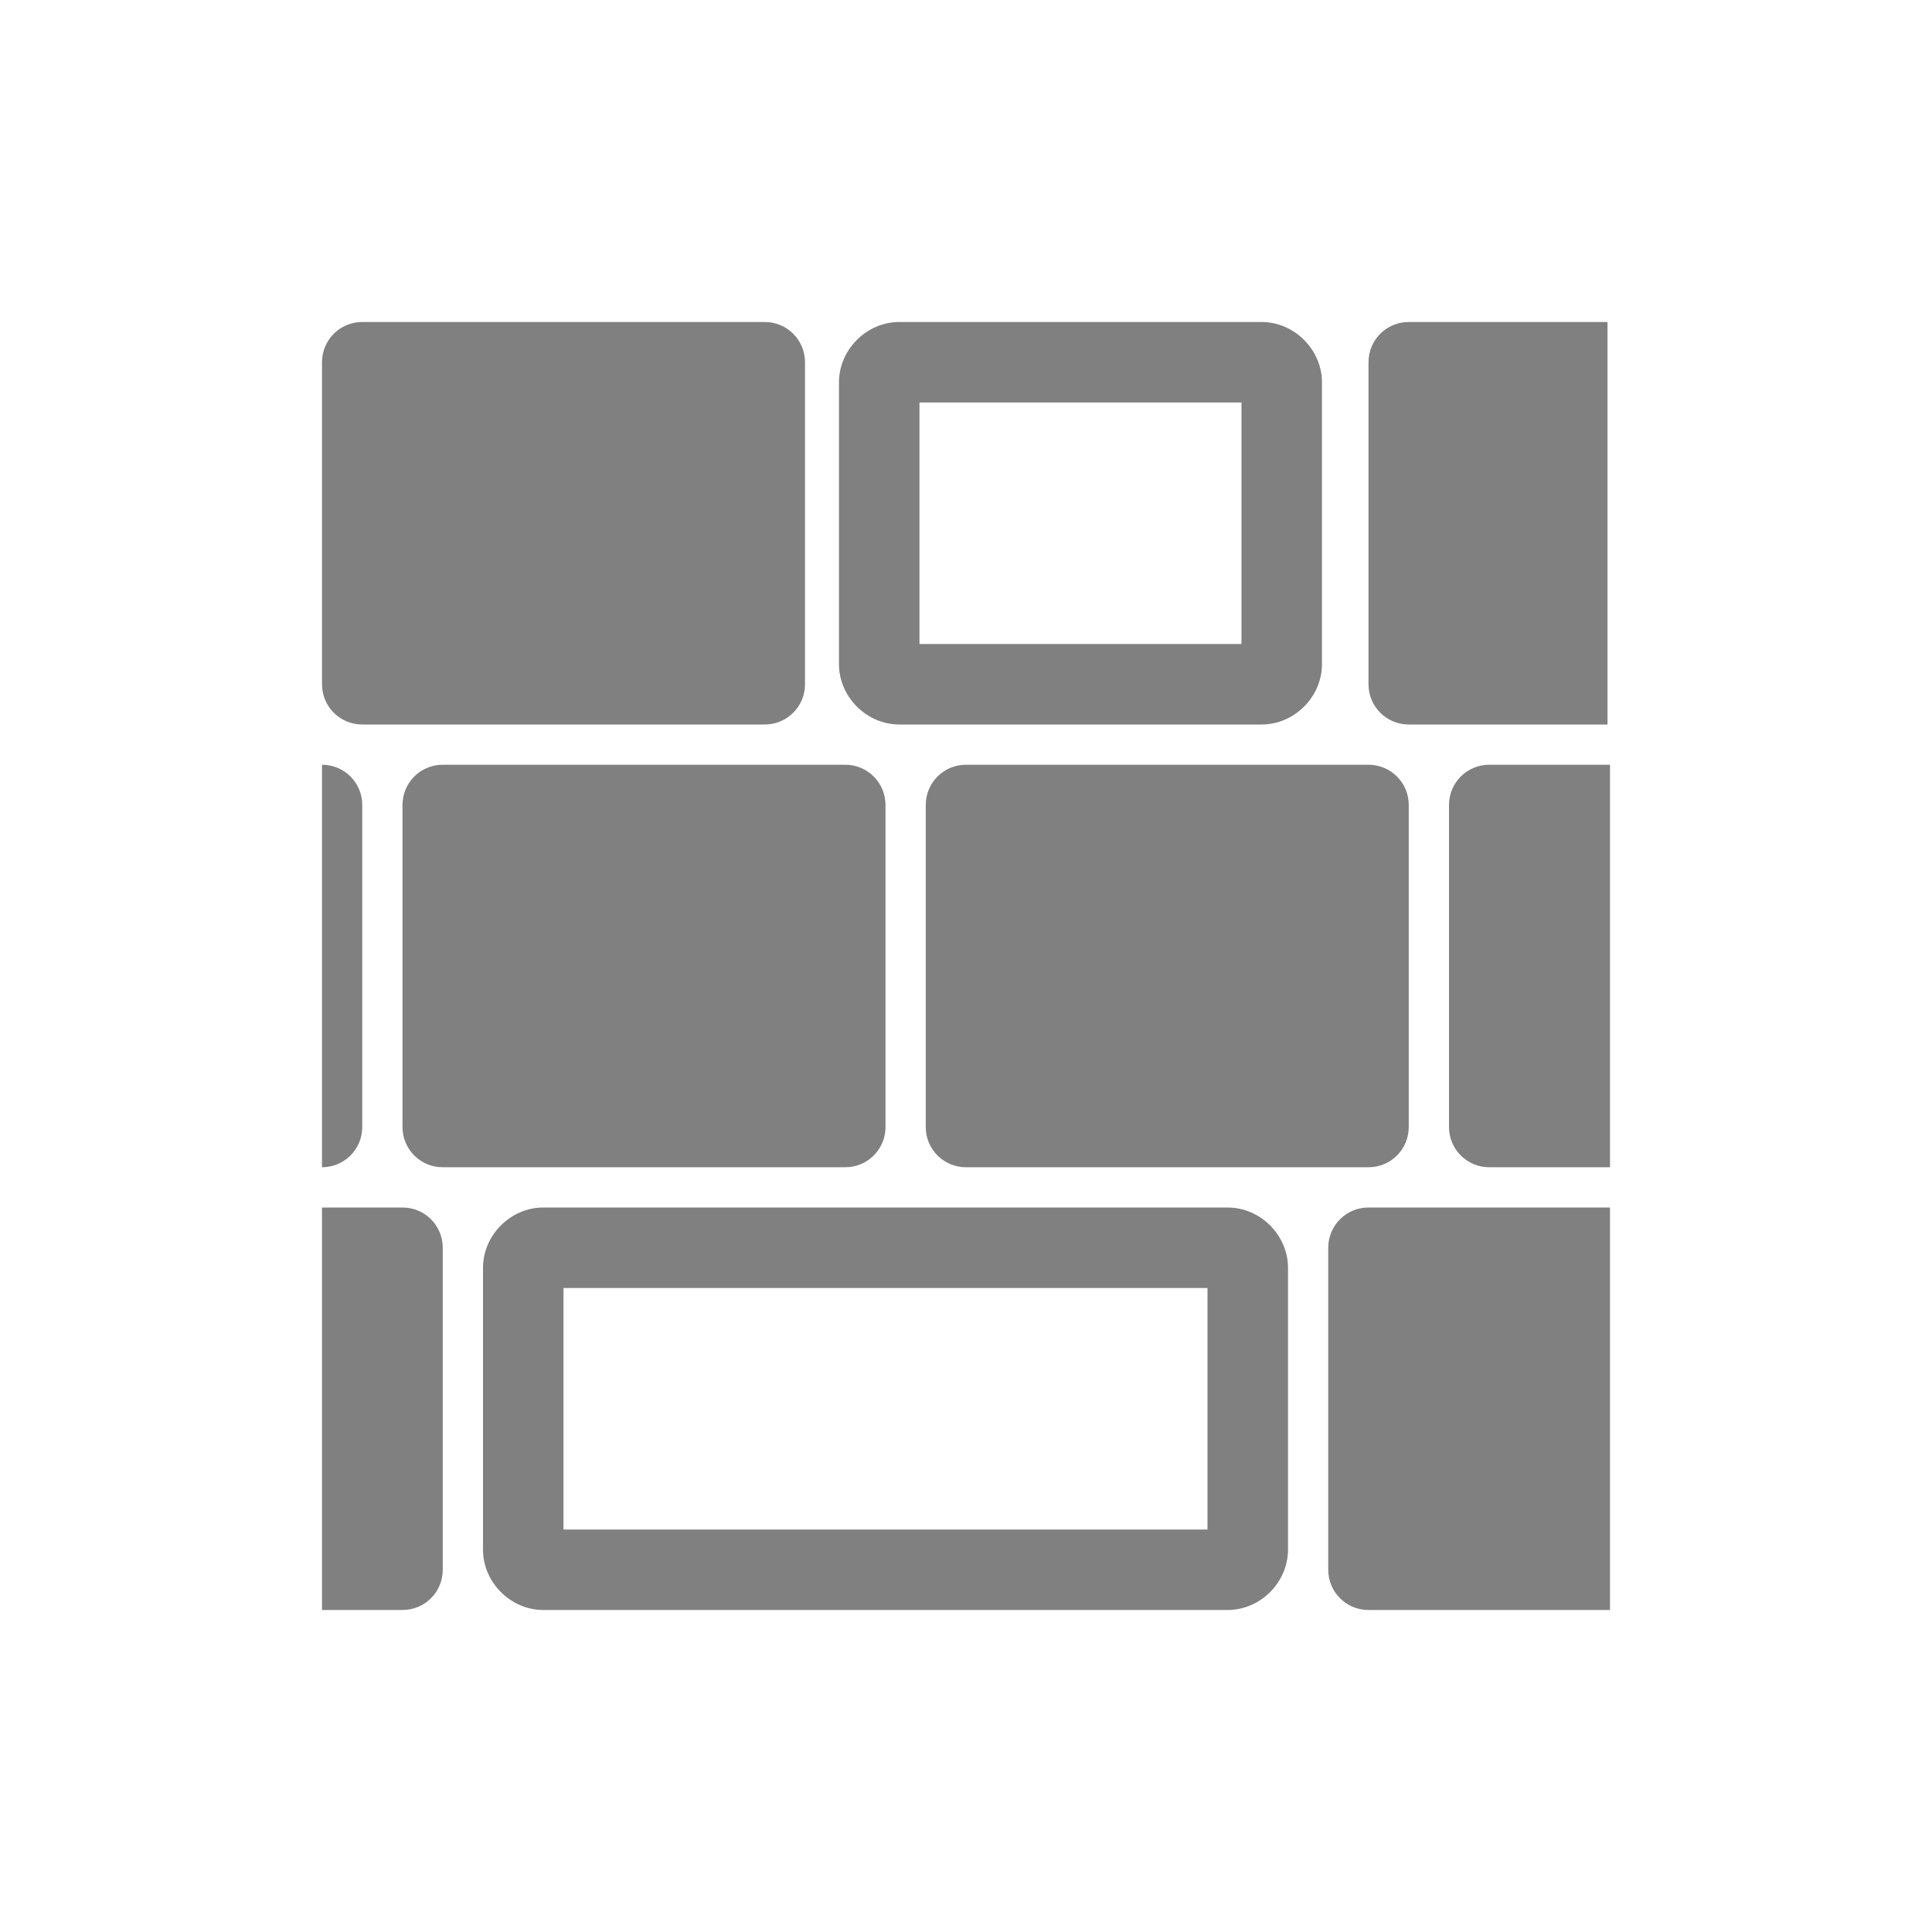
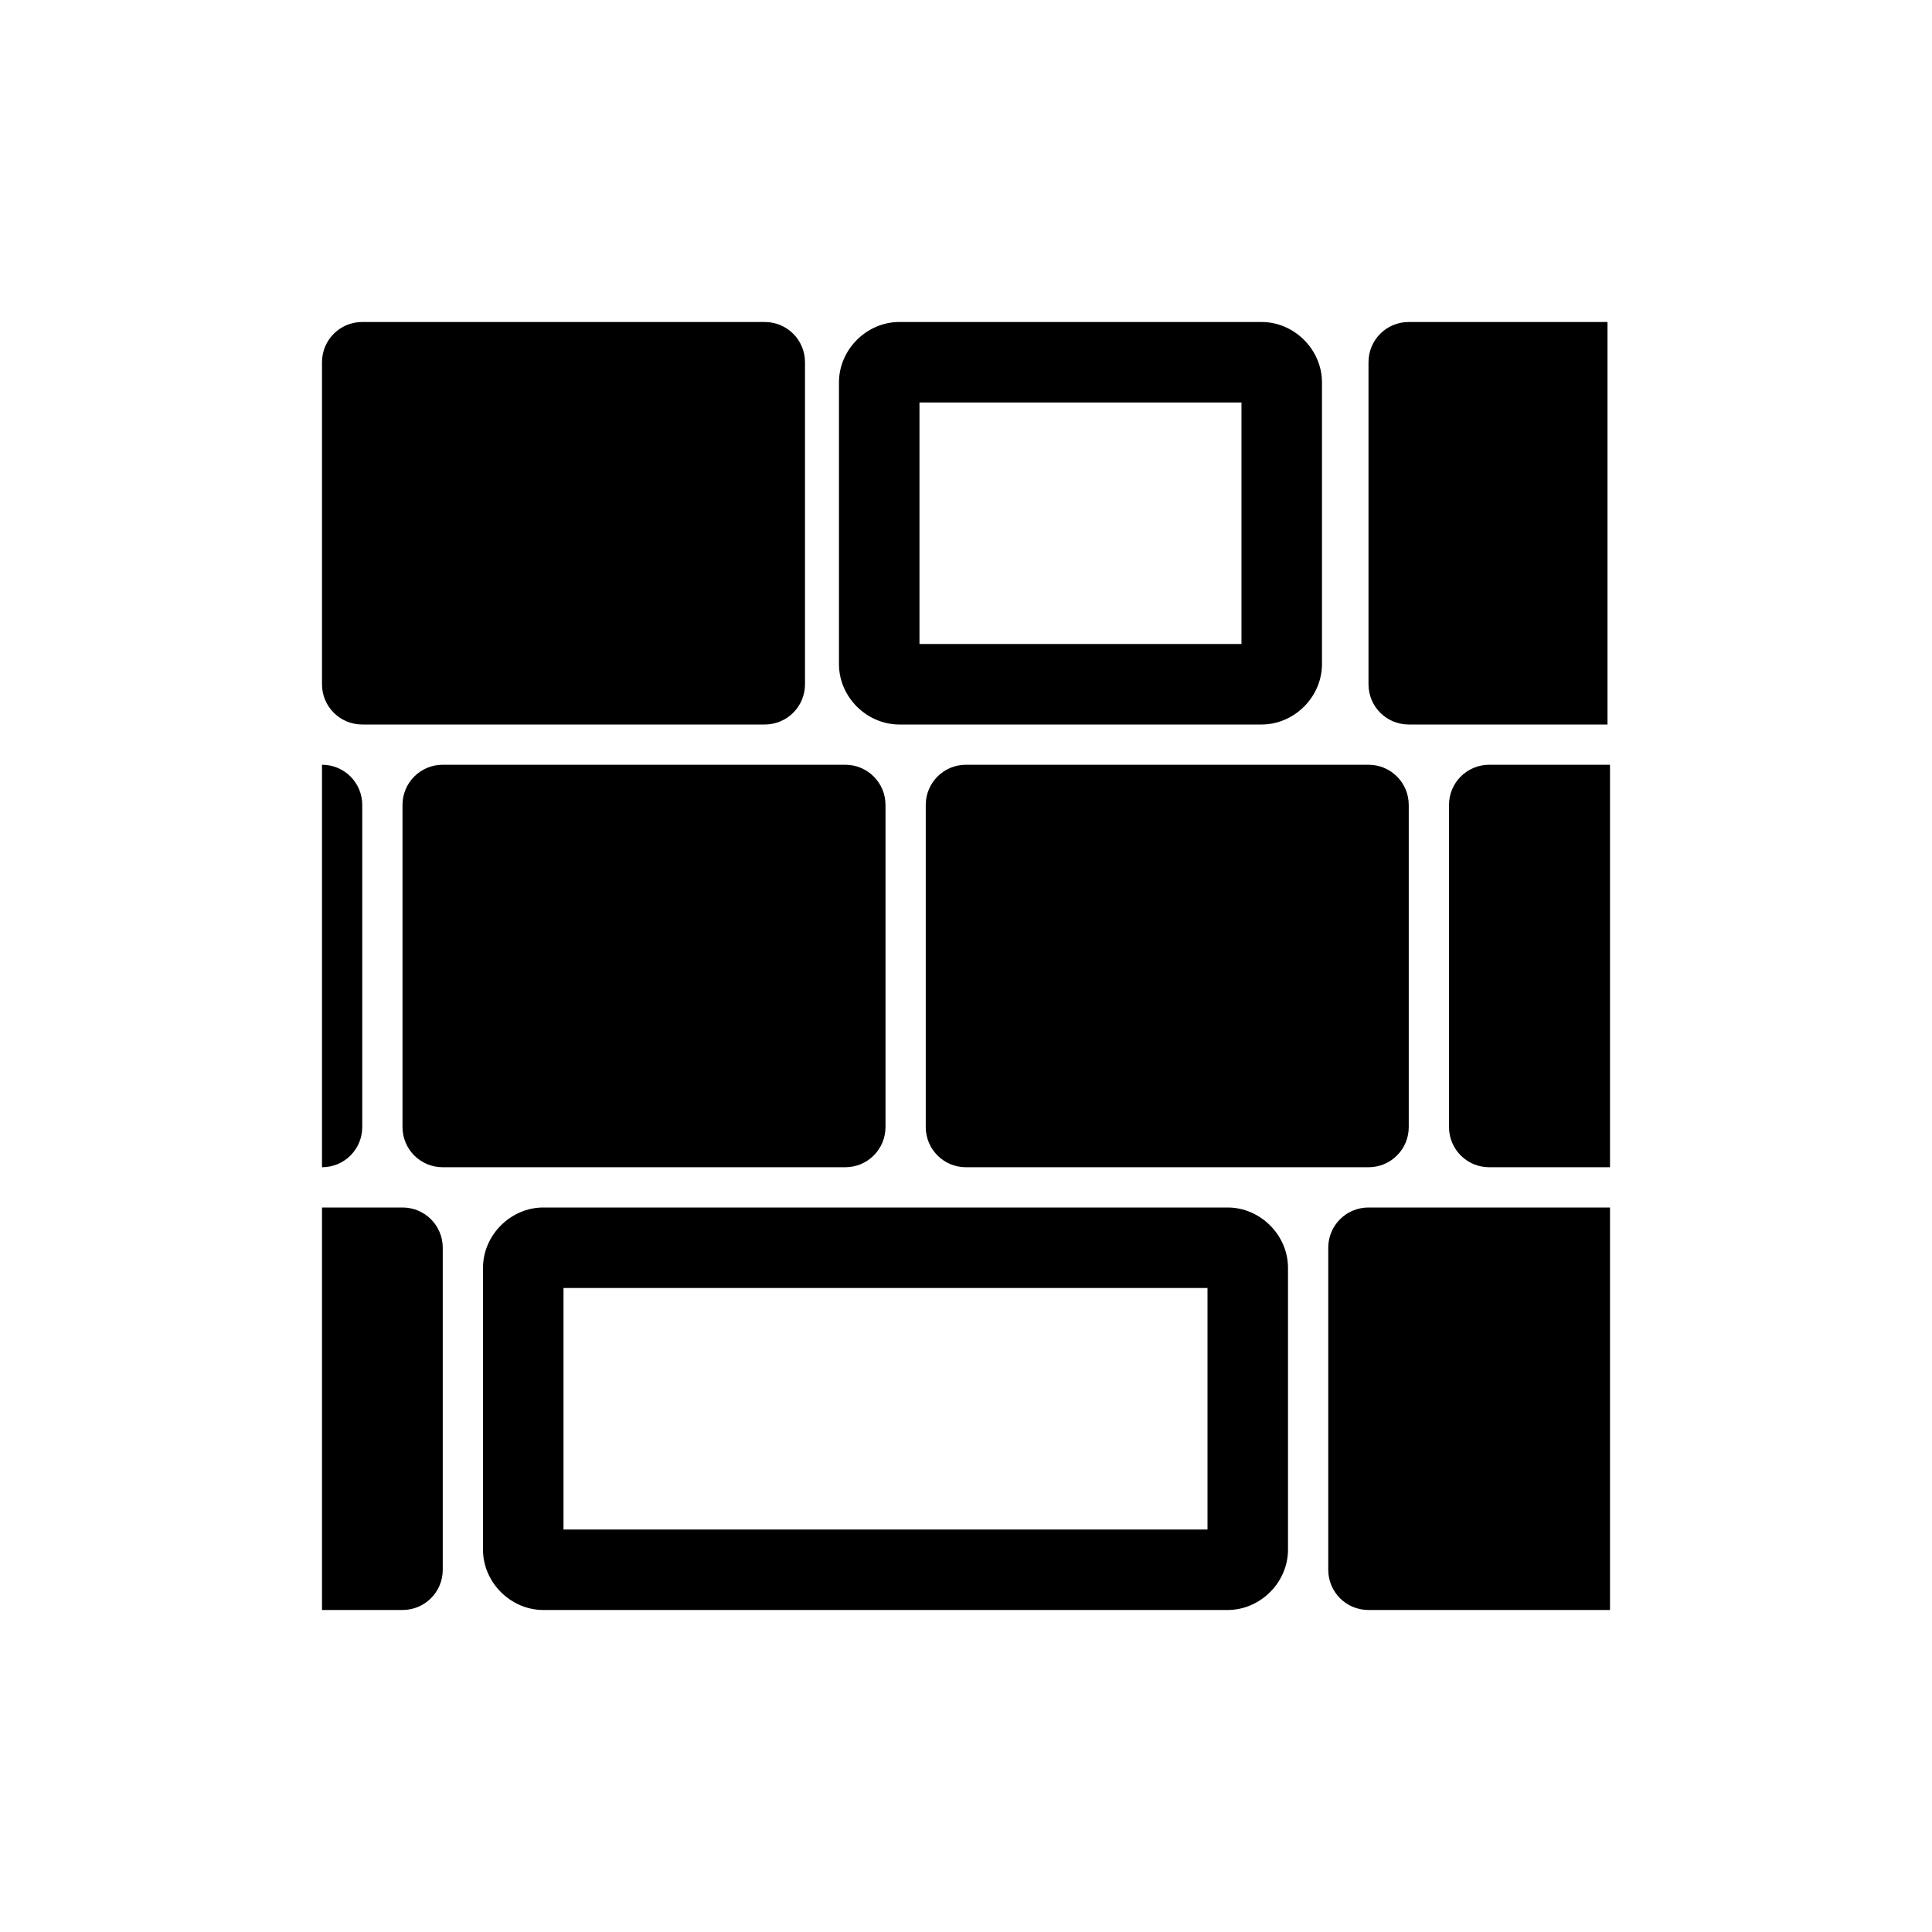
<svg xmlns="http://www.w3.org/2000/svg" xmlns:xlink="http://www.w3.org/1999/xlink" width="48" height="48" id="svg2" version="1.1">
  <defs id="defs4">
    <linearGradient id="linearGradient3795">
      <stop style="stop-color:#f13939;stop-opacity:1;" offset="0" id="stop3797" />
      <stop style="stop-color:#9d4221;stop-opacity:1;" offset="1" id="stop3799" />
    </linearGradient>
    <linearGradient id="linearGradient3698">
      <stop id="stop3700" offset="0" style="stop-color:#96d0e1;stop-opacity:1" />
      <stop style="stop-color:#89b7e1;stop-opacity:1" offset="0.678" id="stop3706" />
      <stop id="stop3702" offset="1" style="stop-color:#699dd3;stop-opacity:1" />
    </linearGradient>
    <linearGradient id="linearGradient3708">
      <stop id="stop3710" offset="0" style="stop-color:#87f99f;stop-opacity:1;" />
      <stop id="stop3712" offset="1" style="stop-color:#2a9349;stop-opacity:1;" />
    </linearGradient>
    <linearGradient id="linearGradient3750">
      <stop style="stop-color:#d0e2f1;stop-opacity:1" offset="0" id="stop3752" />
      <stop id="stop3756" offset="0.856" style="stop-color:#cadef0;stop-opacity:1" />
      <stop style="stop-color:#95bee3;stop-opacity:1" offset="1" id="stop3754" />
    </linearGradient>
    <linearGradient id="linearGradient3803">
      <stop id="stop3805" offset="0" style="stop-color:#d7def0;stop-opacity:1;" />
      <stop style="stop-color:#ffffff;stop-opacity:1" offset="0.5" id="stop3811" />
      <stop id="stop3807" offset="1" style="stop-color:#d5def0;stop-opacity:1" />
    </linearGradient>
    <linearGradient xlink:href="#linearGradient3881" id="linearGradient3801" x1="43.202" y1="1007.461" x2="43.202" y2="1053.158" gradientUnits="userSpaceOnUse" gradientTransform="translate(0,-2056.724)" />
    <linearGradient xlink:href="#linearGradient3795" id="linearGradient3859" x1="26.192" y1="1024" x2="28.641" y2="1024" gradientUnits="userSpaceOnUse" />
    <linearGradient xlink:href="#linearGradient3795" id="linearGradient3867" gradientUnits="userSpaceOnUse" x1="26.192" y1="1024" x2="28.641" y2="1024" />
    <linearGradient xlink:href="#linearGradient3795" id="linearGradient3869" gradientUnits="userSpaceOnUse" x1="26.192" y1="1024" x2="28.641" y2="1024" />
    <linearGradient xlink:href="#linearGradient3795" id="linearGradient3871" gradientUnits="userSpaceOnUse" x1="26.192" y1="1024" x2="28.641" y2="1024" />
    <linearGradient xlink:href="#linearGradient3795" id="linearGradient3877" gradientUnits="userSpaceOnUse" x1="29.718" y1="1027.858" x2="22.811" y2="1015.548" />
    <linearGradient xlink:href="#linearGradient3795" id="linearGradient3879" gradientUnits="userSpaceOnUse" x1="17.196" y1="1006.224" x2="31.448" y2="1030.909" />
    <linearGradient xlink:href="#linearGradient3795" id="linearGradient3895" x1="21.973" y1="34.439" x2="42.475" y2="24.798" gradientUnits="userSpaceOnUse" />
    <linearGradient id="linearGradient3708-2">
      <stop id="stop3710-1" offset="0" style="stop-color:#ff0ed0;stop-opacity:1;" />
      <stop id="stop3712-9" offset="1" style="stop-color:#8040a0;stop-opacity:1;" />
    </linearGradient>
    <linearGradient id="linearGradient3042">
      <stop id="stop3044" offset="0" style="stop-color:#ff0ed0;stop-opacity:1;" />
      <stop id="stop3046" offset="1" style="stop-color:#8040a0;stop-opacity:1;" />
    </linearGradient>
    <linearGradient id="linearGradient3049">
      <stop id="stop3051" offset="0" style="stop-color:#ff0ed0;stop-opacity:1;" />
      <stop id="stop3053" offset="1" style="stop-color:#8040a0;stop-opacity:1;" />
    </linearGradient>
    <linearGradient xlink:href="#linearGradient3708-2" id="linearGradient3882" gradientUnits="userSpaceOnUse" gradientTransform="matrix(1,0,0,-1,0,1059.983)" x1="23.901" y1="31.192" x2="23.901" y2="21.057" />
    <linearGradient id="linearGradient3056">
      <stop id="stop3058" offset="0" style="stop-color:#ff0ed0;stop-opacity:1;" />
      <stop id="stop3060" offset="1" style="stop-color:#8040a0;stop-opacity:1;" />
    </linearGradient>
    <linearGradient xlink:href="#linearGradient3881" id="linearGradient3801-1" x1="23.204" y1="1053.158" x2="23.204" y2="1004.847" gradientUnits="userSpaceOnUse" gradientTransform="translate(0.08838834,8.6914063e-6)" />
    <linearGradient id="linearGradient3881">
      <stop style="stop-color:#474845;stop-opacity:1;" offset="0" id="stop3883" />
      <stop style="stop-color:#838681;stop-opacity:1" offset="1" id="stop3885" />
    </linearGradient>
  </defs>
  <g id="layer1" transform="translate(0,-1004.362)">
-     <path style="font-size:medium;font-style:normal;font-variant:normal;font-weight:normal;font-stretch:normal;text-indent:0;text-align:start;text-decoration:none;line-height:normal;letter-spacing:normal;word-spacing:normal;text-transform:none;direction:ltr;block-progression:tb;writing-mode:lr-tb;text-anchor:start;baseline-shift:baseline;color:#000000;fill:#808080;fill-opacity:1;stroke:none;stroke-width:2;marker:none;visibility:visible;display:inline;overflow:visible;enable-background:accumulate;font-family:Sans;-inkscape-font-specification:Sans" d="M 9 8 C 8.446 8 8 8.446 8 9 L 8 17 C 8 17.554 8.446 18 9 18 L 19 18 C 19.554 18 20 17.554 20 17 L 20 9 C 20 8.446 19.554 8 19 8 L 9 8 z M 22.344 8 C 21.53 8 20.844 8.686 20.844 9.5 L 20.844 16.5 C 20.844 17.314 21.53 18 22.344 18 L 31.344 18 C 32.157 18 32.844 17.314 32.844 16.5 L 32.844 9.5 C 32.844 8.686 32.157 8 31.344 8 L 22.344 8 z M 35 8 C 34.446 8 34 8.446 34 9 L 34 17 C 34 17.554 34.446 18 35 18 L 39.938 18 L 39.938 8 L 35 8 z M 22.844 10 L 30.844 10 L 30.844 16 L 22.844 16 L 22.844 10 z M 8 19 L 8 29 C 8.554 29 9 28.554 9 28 L 9 20 C 9 19.446 8.554 19 8 19 z M 11 19 C 10.446 19 10 19.446 10 20 L 10 28 C 10 28.554 10.446 29 11 29 L 21 29 C 21.554 29 22 28.554 22 28 L 22 20 C 22 19.446 21.554 19 21 19 L 11 19 z M 24 19 C 23.446 19 23 19.446 23 20 L 23 28 C 23 28.554 23.446 29 24 29 L 34 29 C 34.554 29 35 28.554 35 28 L 35 20 C 35 19.446 34.554 19 34 19 L 24 19 z M 37 19 C 36.446 19 36 19.446 36 20 L 36 28 C 36 28.554 36.446 29 37 29 L 40 29 L 40 19 L 37 19 z M 8 30 L 8 40 L 10 40 C 10.554 40 11 39.554 11 39 L 11 31 C 11 30.446 10.554 30 10 30 L 8 30 z M 13.5 30 C 12.686 30 12 30.686 12 31.5 L 12 38.5 C 12 39.314 12.686 40 13.5 40 L 30.5 40 C 31.314 40 32 39.314 32 38.5 L 32 31.5 C 32 30.686 31.314 30 30.5 30 L 13.5 30 z M 34 30 C 33.446 30 33 30.446 33 31 L 33 39 C 33 39.554 33.446 40 34 40 L 40 40 L 40 30 L 34 30 z M 14 32 L 30 32 L 30 38 L 14 38 L 14 32 z " transform="translate(0,1004.362)" id="rect3879" />
+     <path style="font-size:medium;font-style:normal;font-variant:normal;font-weight:normal;font-stretch:normal;text-indent:0;text-align:start;text-decoration:none;line-height:normal;letter-spacing:normal;word-spacing:normal;text-transform:none;direction:ltr;block-progression:tb;writing-mode:lr-tb;text-anchor:start;baseline-shift:baseline;color:#000000;fill:#000000;fill-opacity:1;stroke:none;stroke-width:2;marker:none;visibility:visible;display:inline;overflow:visible;enable-background:accumulate;font-family:Sans;-inkscape-font-specification:Sans" d="M 9 8 C 8.446 8 8 8.446 8 9 L 8 17 C 8 17.554 8.446 18 9 18 L 19 18 C 19.554 18 20 17.554 20 17 L 20 9 C 20 8.446 19.554 8 19 8 L 9 8 z M 22.344 8 C 21.53 8 20.844 8.686 20.844 9.5 L 20.844 16.5 C 20.844 17.314 21.53 18 22.344 18 L 31.344 18 C 32.157 18 32.844 17.314 32.844 16.5 L 32.844 9.5 C 32.844 8.686 32.157 8 31.344 8 L 22.344 8 z M 35 8 C 34.446 8 34 8.446 34 9 L 34 17 C 34 17.554 34.446 18 35 18 L 39.938 18 L 39.938 8 L 35 8 z M 22.844 10 L 30.844 10 L 30.844 16 L 22.844 16 L 22.844 10 z M 8 19 L 8 29 C 8.554 29 9 28.554 9 28 L 9 20 C 9 19.446 8.554 19 8 19 z M 11 19 C 10.446 19 10 19.446 10 20 L 10 28 C 10 28.554 10.446 29 11 29 L 21 29 C 21.554 29 22 28.554 22 28 L 22 20 C 22 19.446 21.554 19 21 19 L 11 19 z M 24 19 C 23.446 19 23 19.446 23 20 L 23 28 C 23 28.554 23.446 29 24 29 L 34 29 C 34.554 29 35 28.554 35 28 L 35 20 C 35 19.446 34.554 19 34 19 L 24 19 z M 37 19 C 36.446 19 36 19.446 36 20 L 36 28 C 36 28.554 36.446 29 37 29 L 40 29 L 40 19 L 37 19 z M 8 30 L 8 40 L 10 40 C 10.554 40 11 39.554 11 39 L 11 31 C 11 30.446 10.554 30 10 30 L 8 30 z M 13.5 30 C 12.686 30 12 30.686 12 31.5 L 12 38.5 C 12 39.314 12.686 40 13.5 40 L 30.5 40 C 31.314 40 32 39.314 32 38.5 L 32 31.5 C 32 30.686 31.314 30 30.5 30 L 13.5 30 z M 34 30 C 33.446 30 33 30.446 33 31 L 33 39 C 33 39.554 33.446 40 34 40 L 40 40 L 40 30 L 34 30 z M 14 32 L 30 32 L 30 38 L 14 38 L 14 32 z " transform="translate(0,1004.362)" id="rect3879" />
  </g>
</svg>
